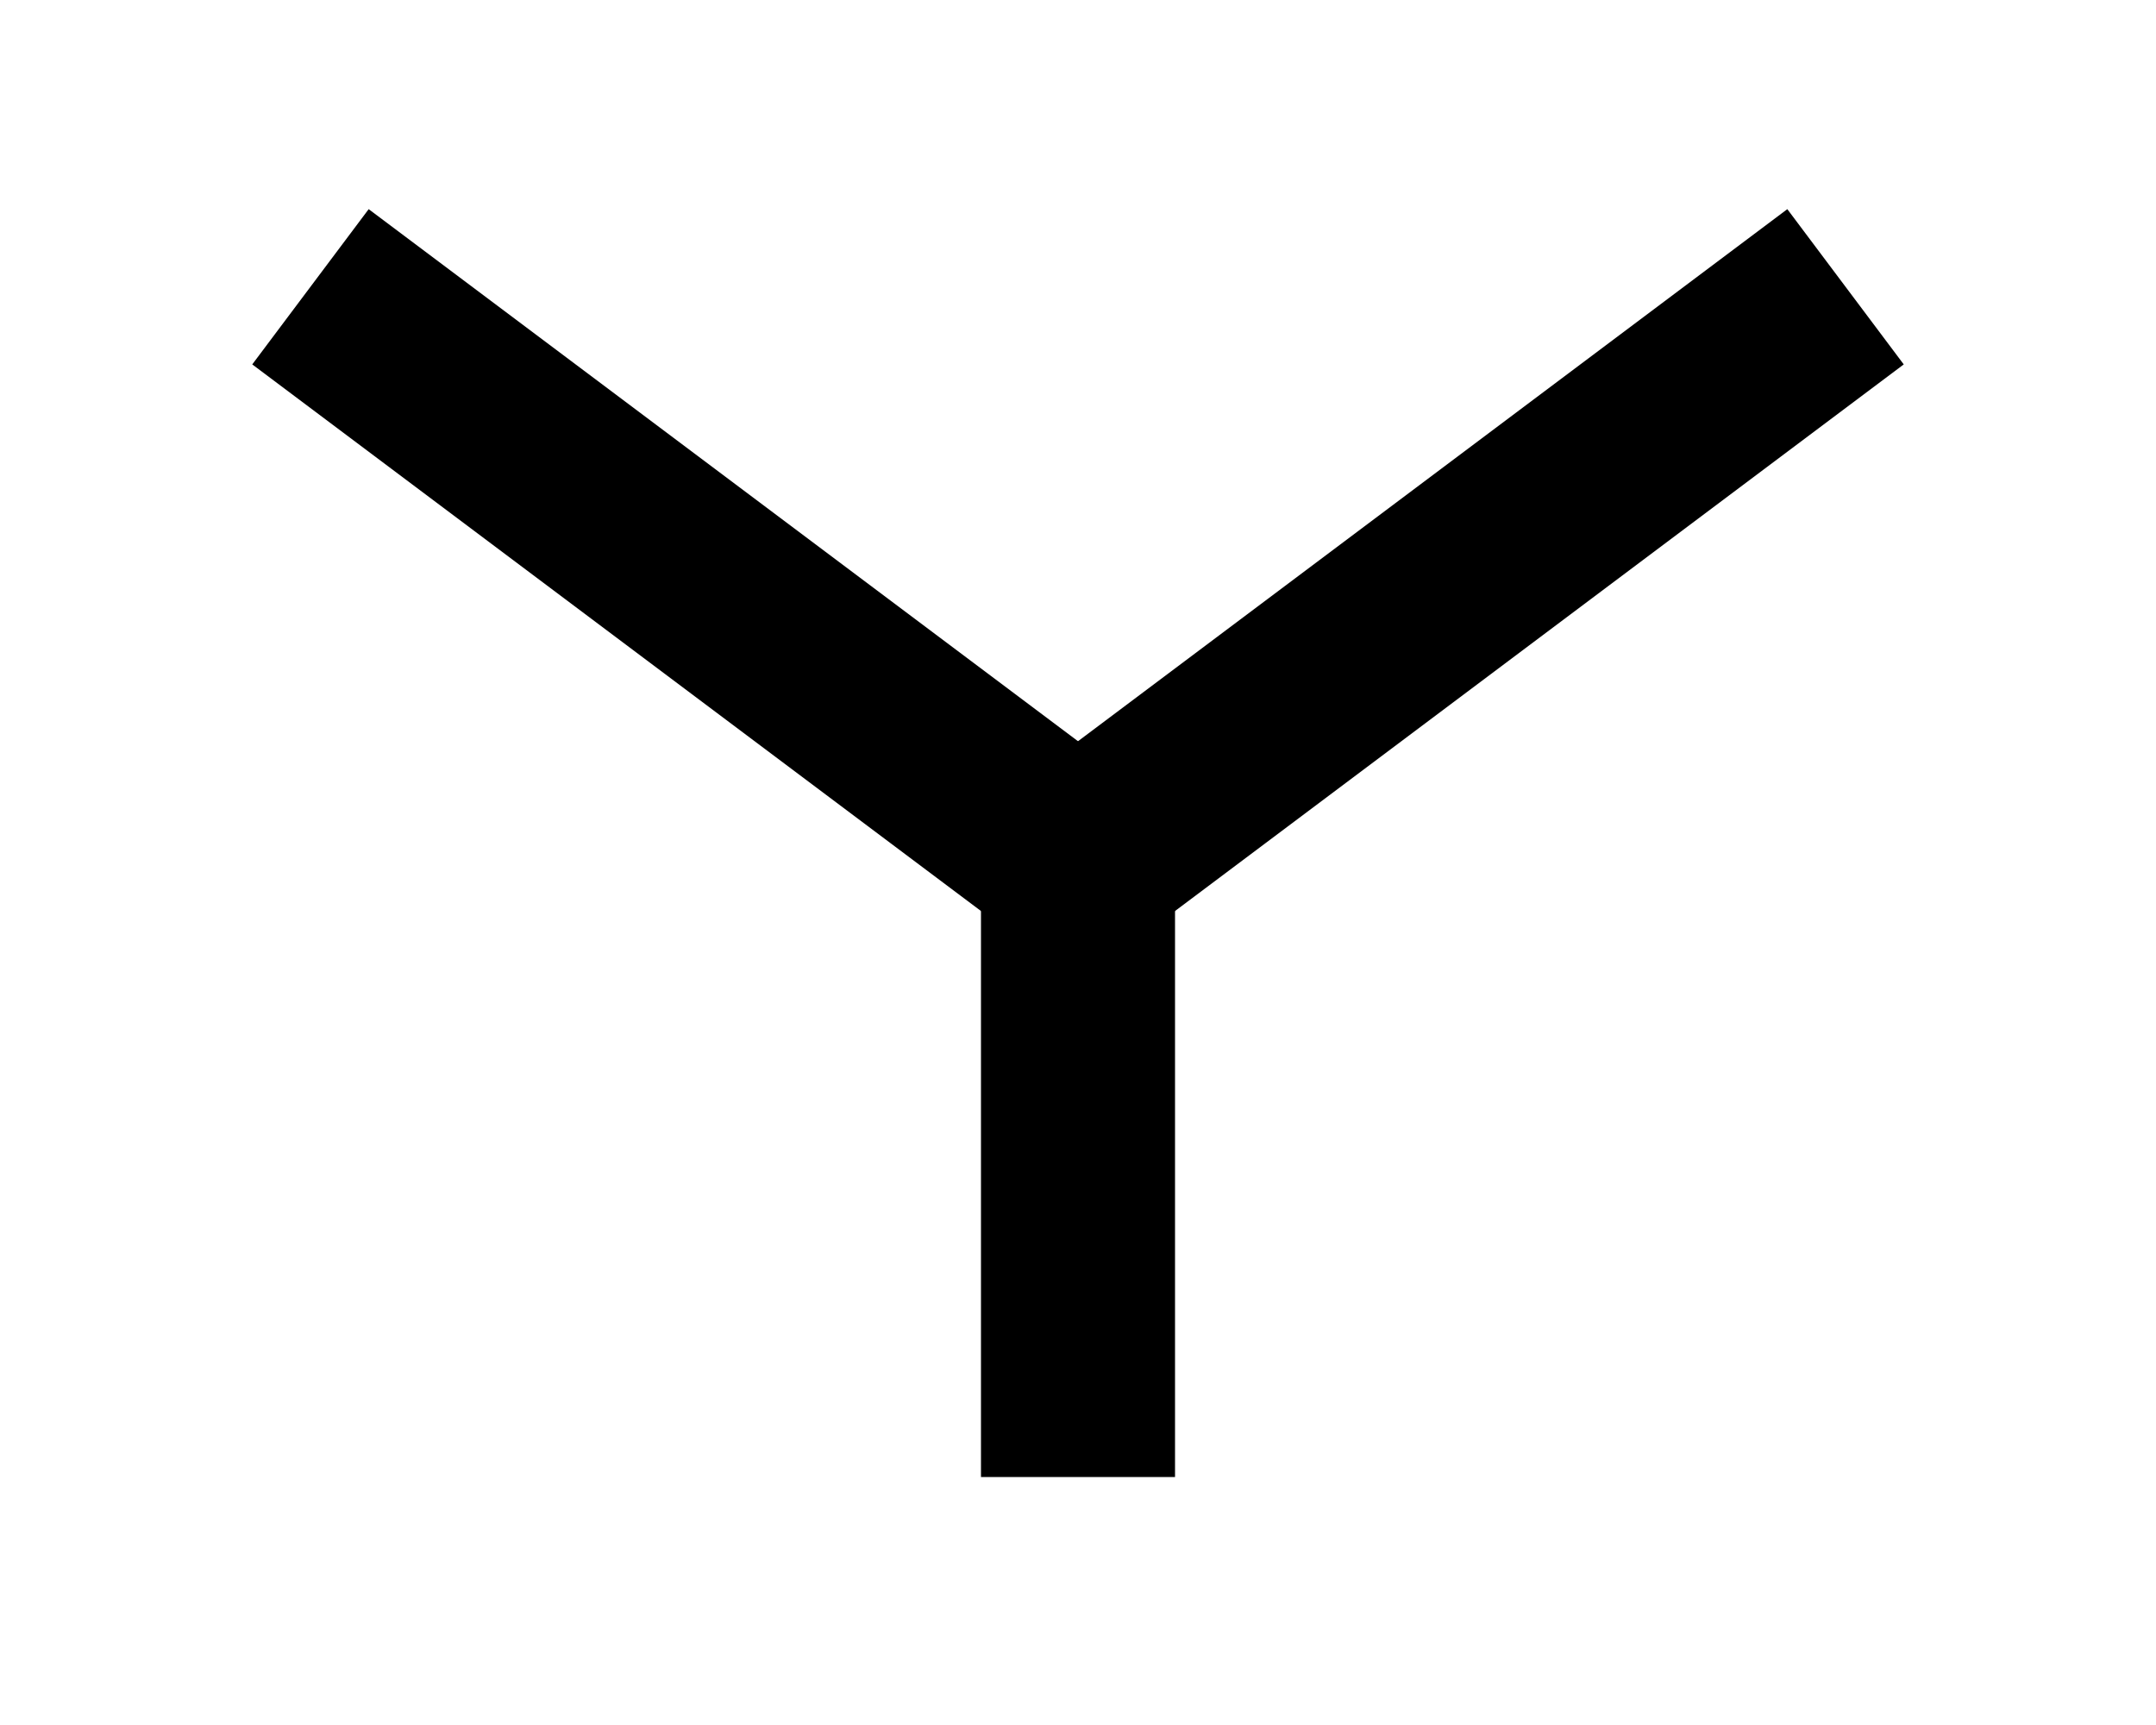
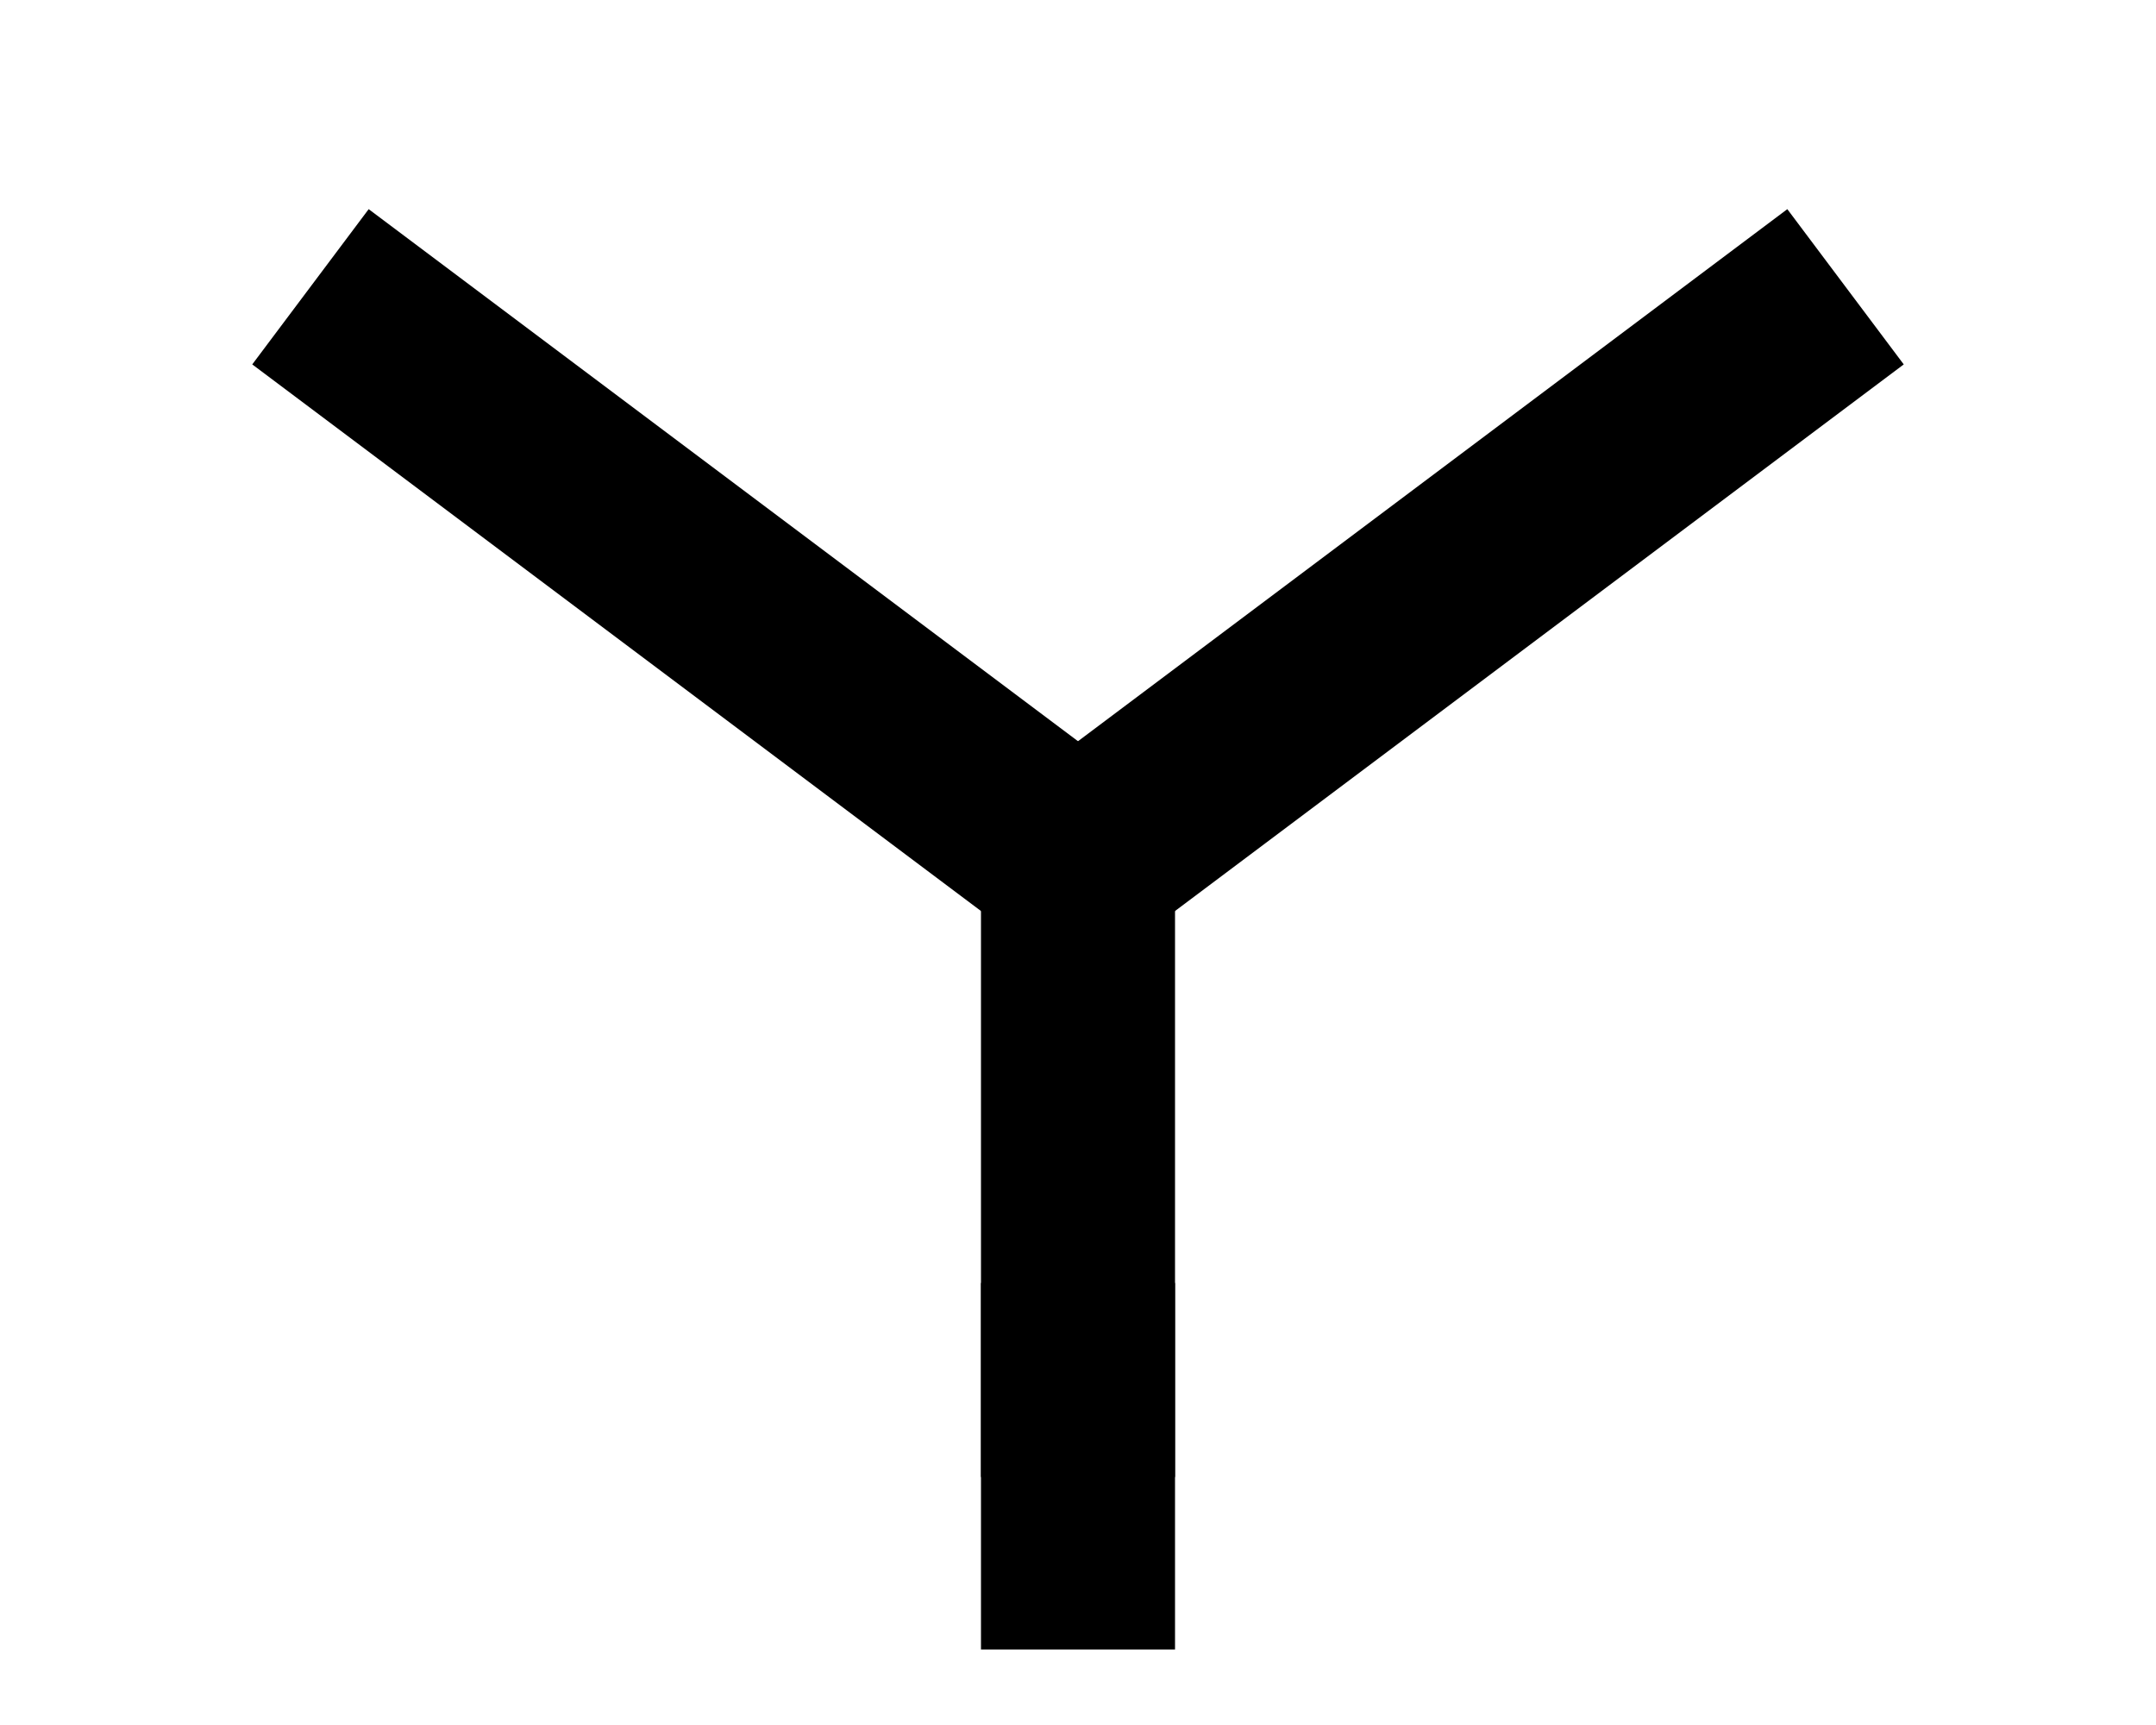
<svg xmlns="http://www.w3.org/2000/svg" viewBox="0 0 100 80.0" fill="none" stroke="currentColor" stroke-width="9" stroke-linecap="square" stroke-linejoin="miter">
  <path d="M 50 64 L 50 40" />
  <path d="M 18 16 L 50 40" />
  <path d="M 82 16 L 50 40" />
+   <path d="M 50 64 L 50 72" />
</svg>
